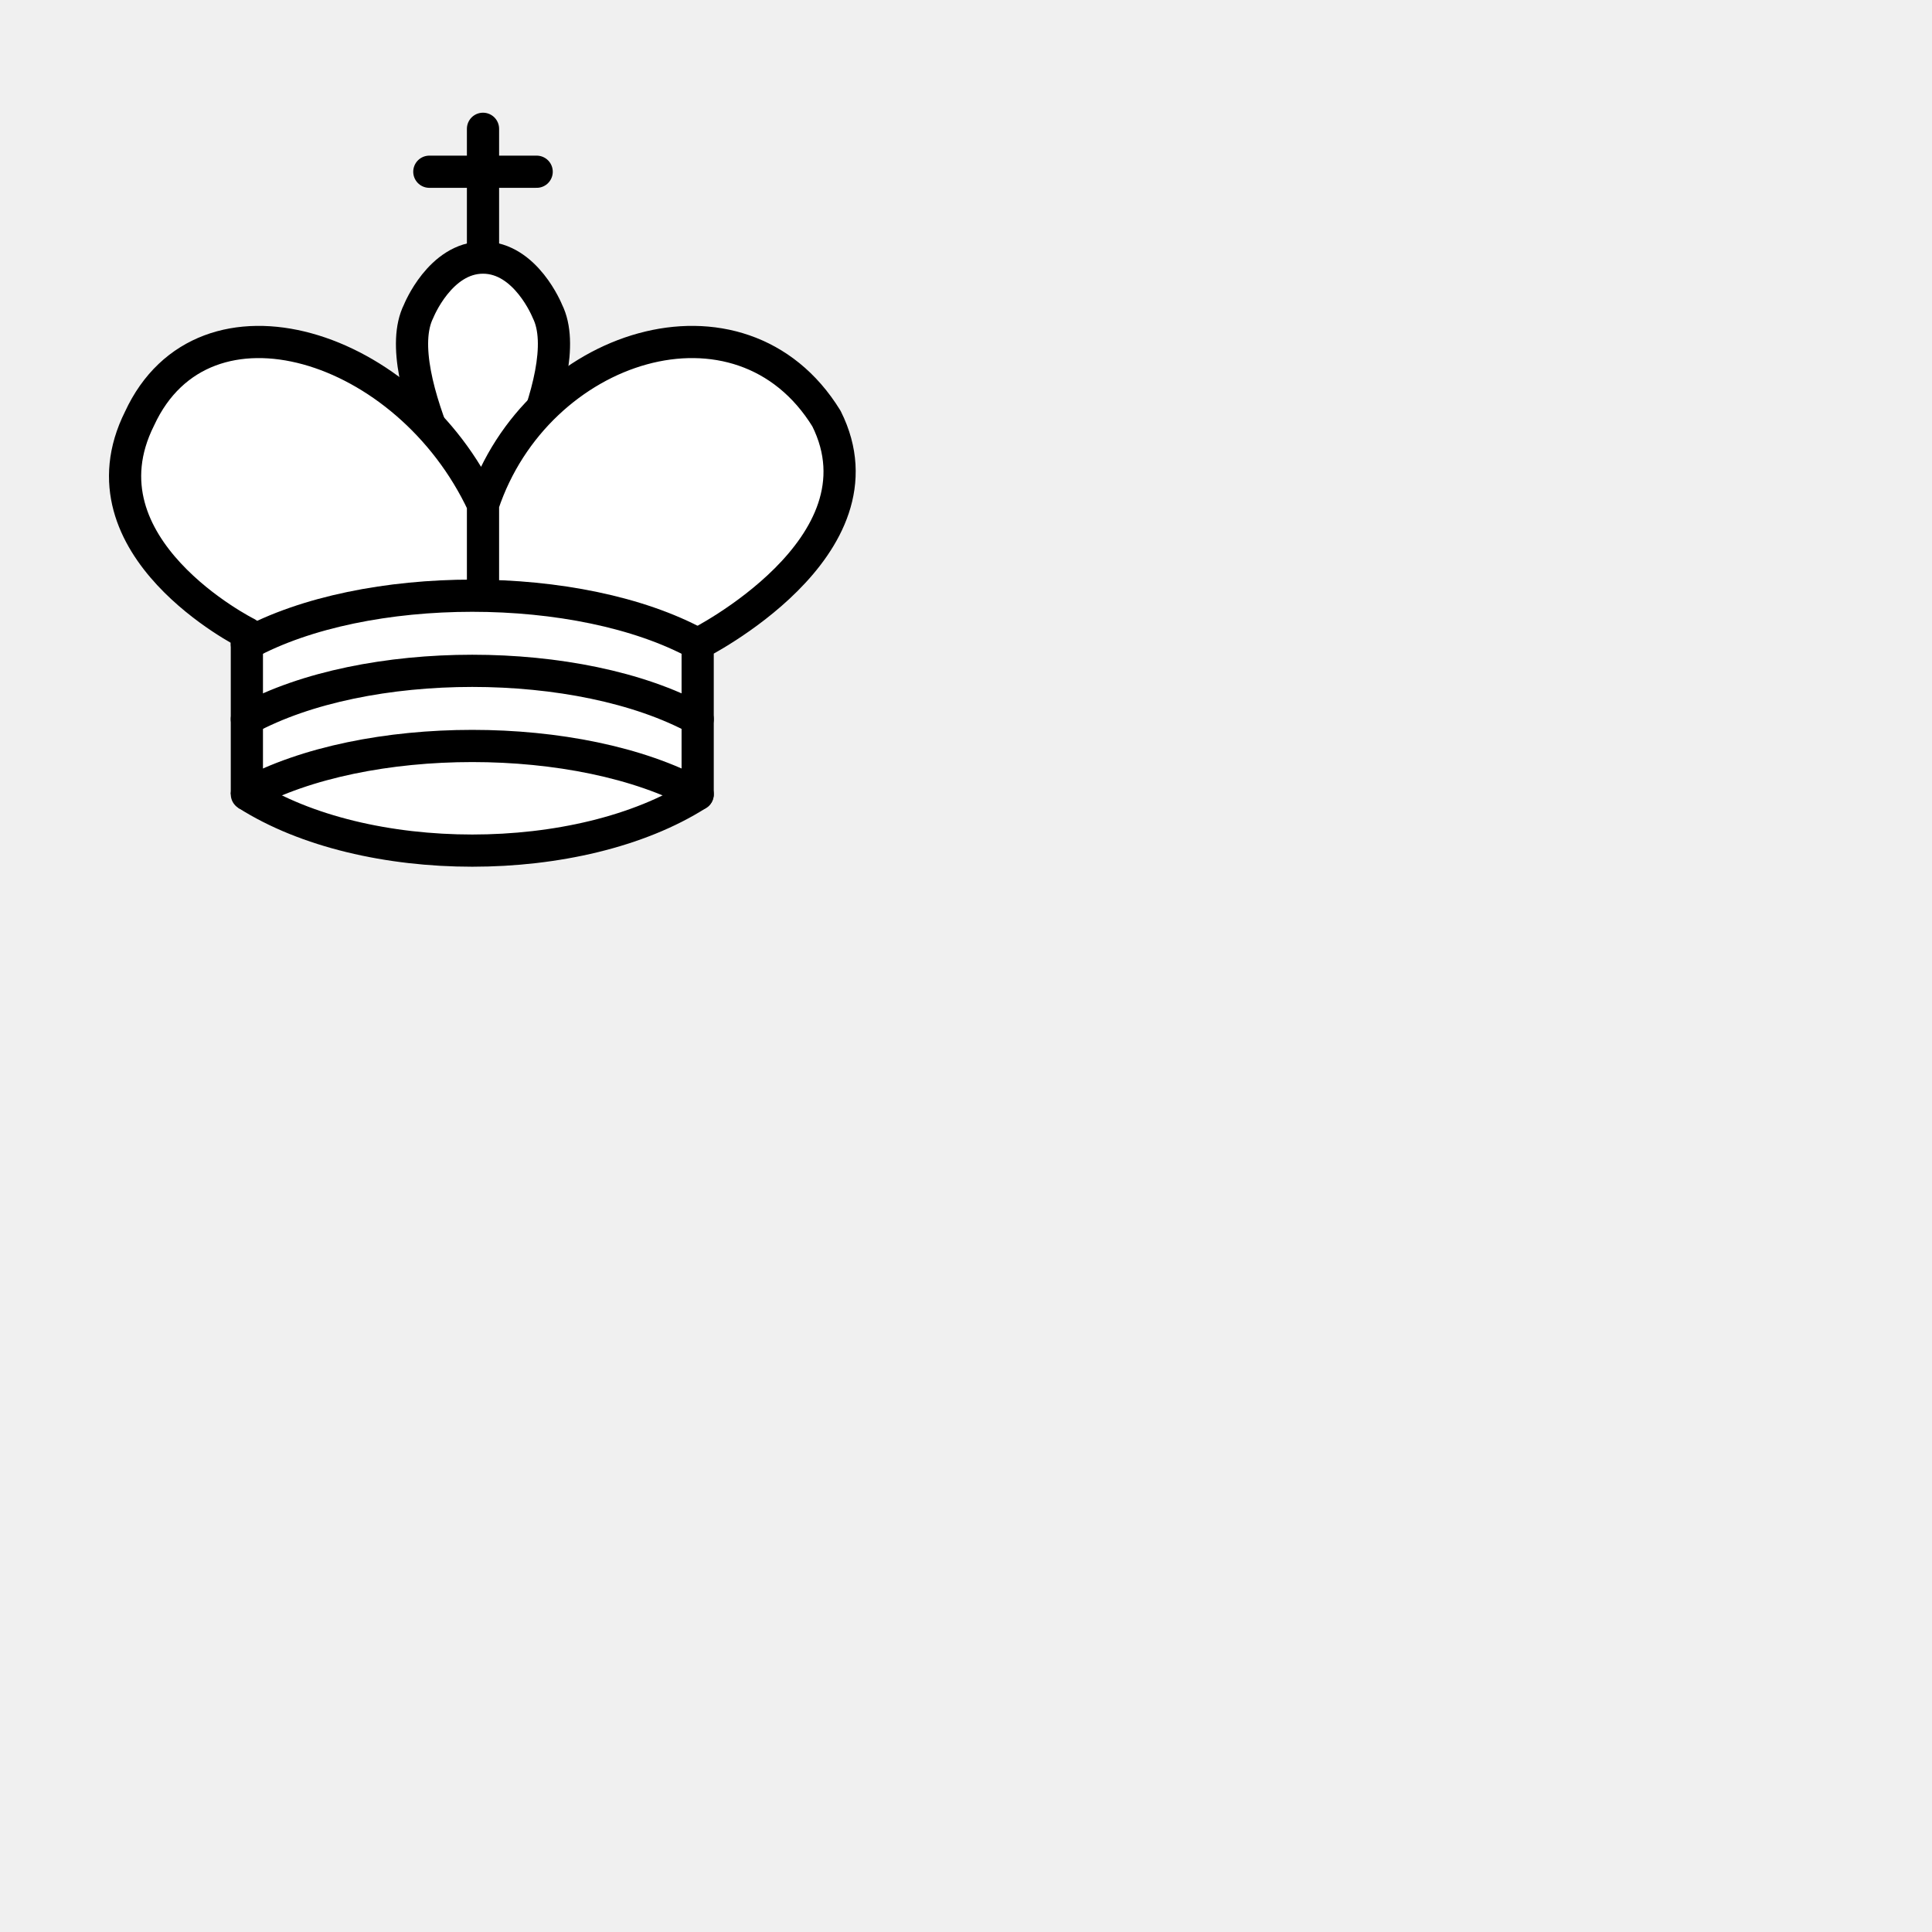
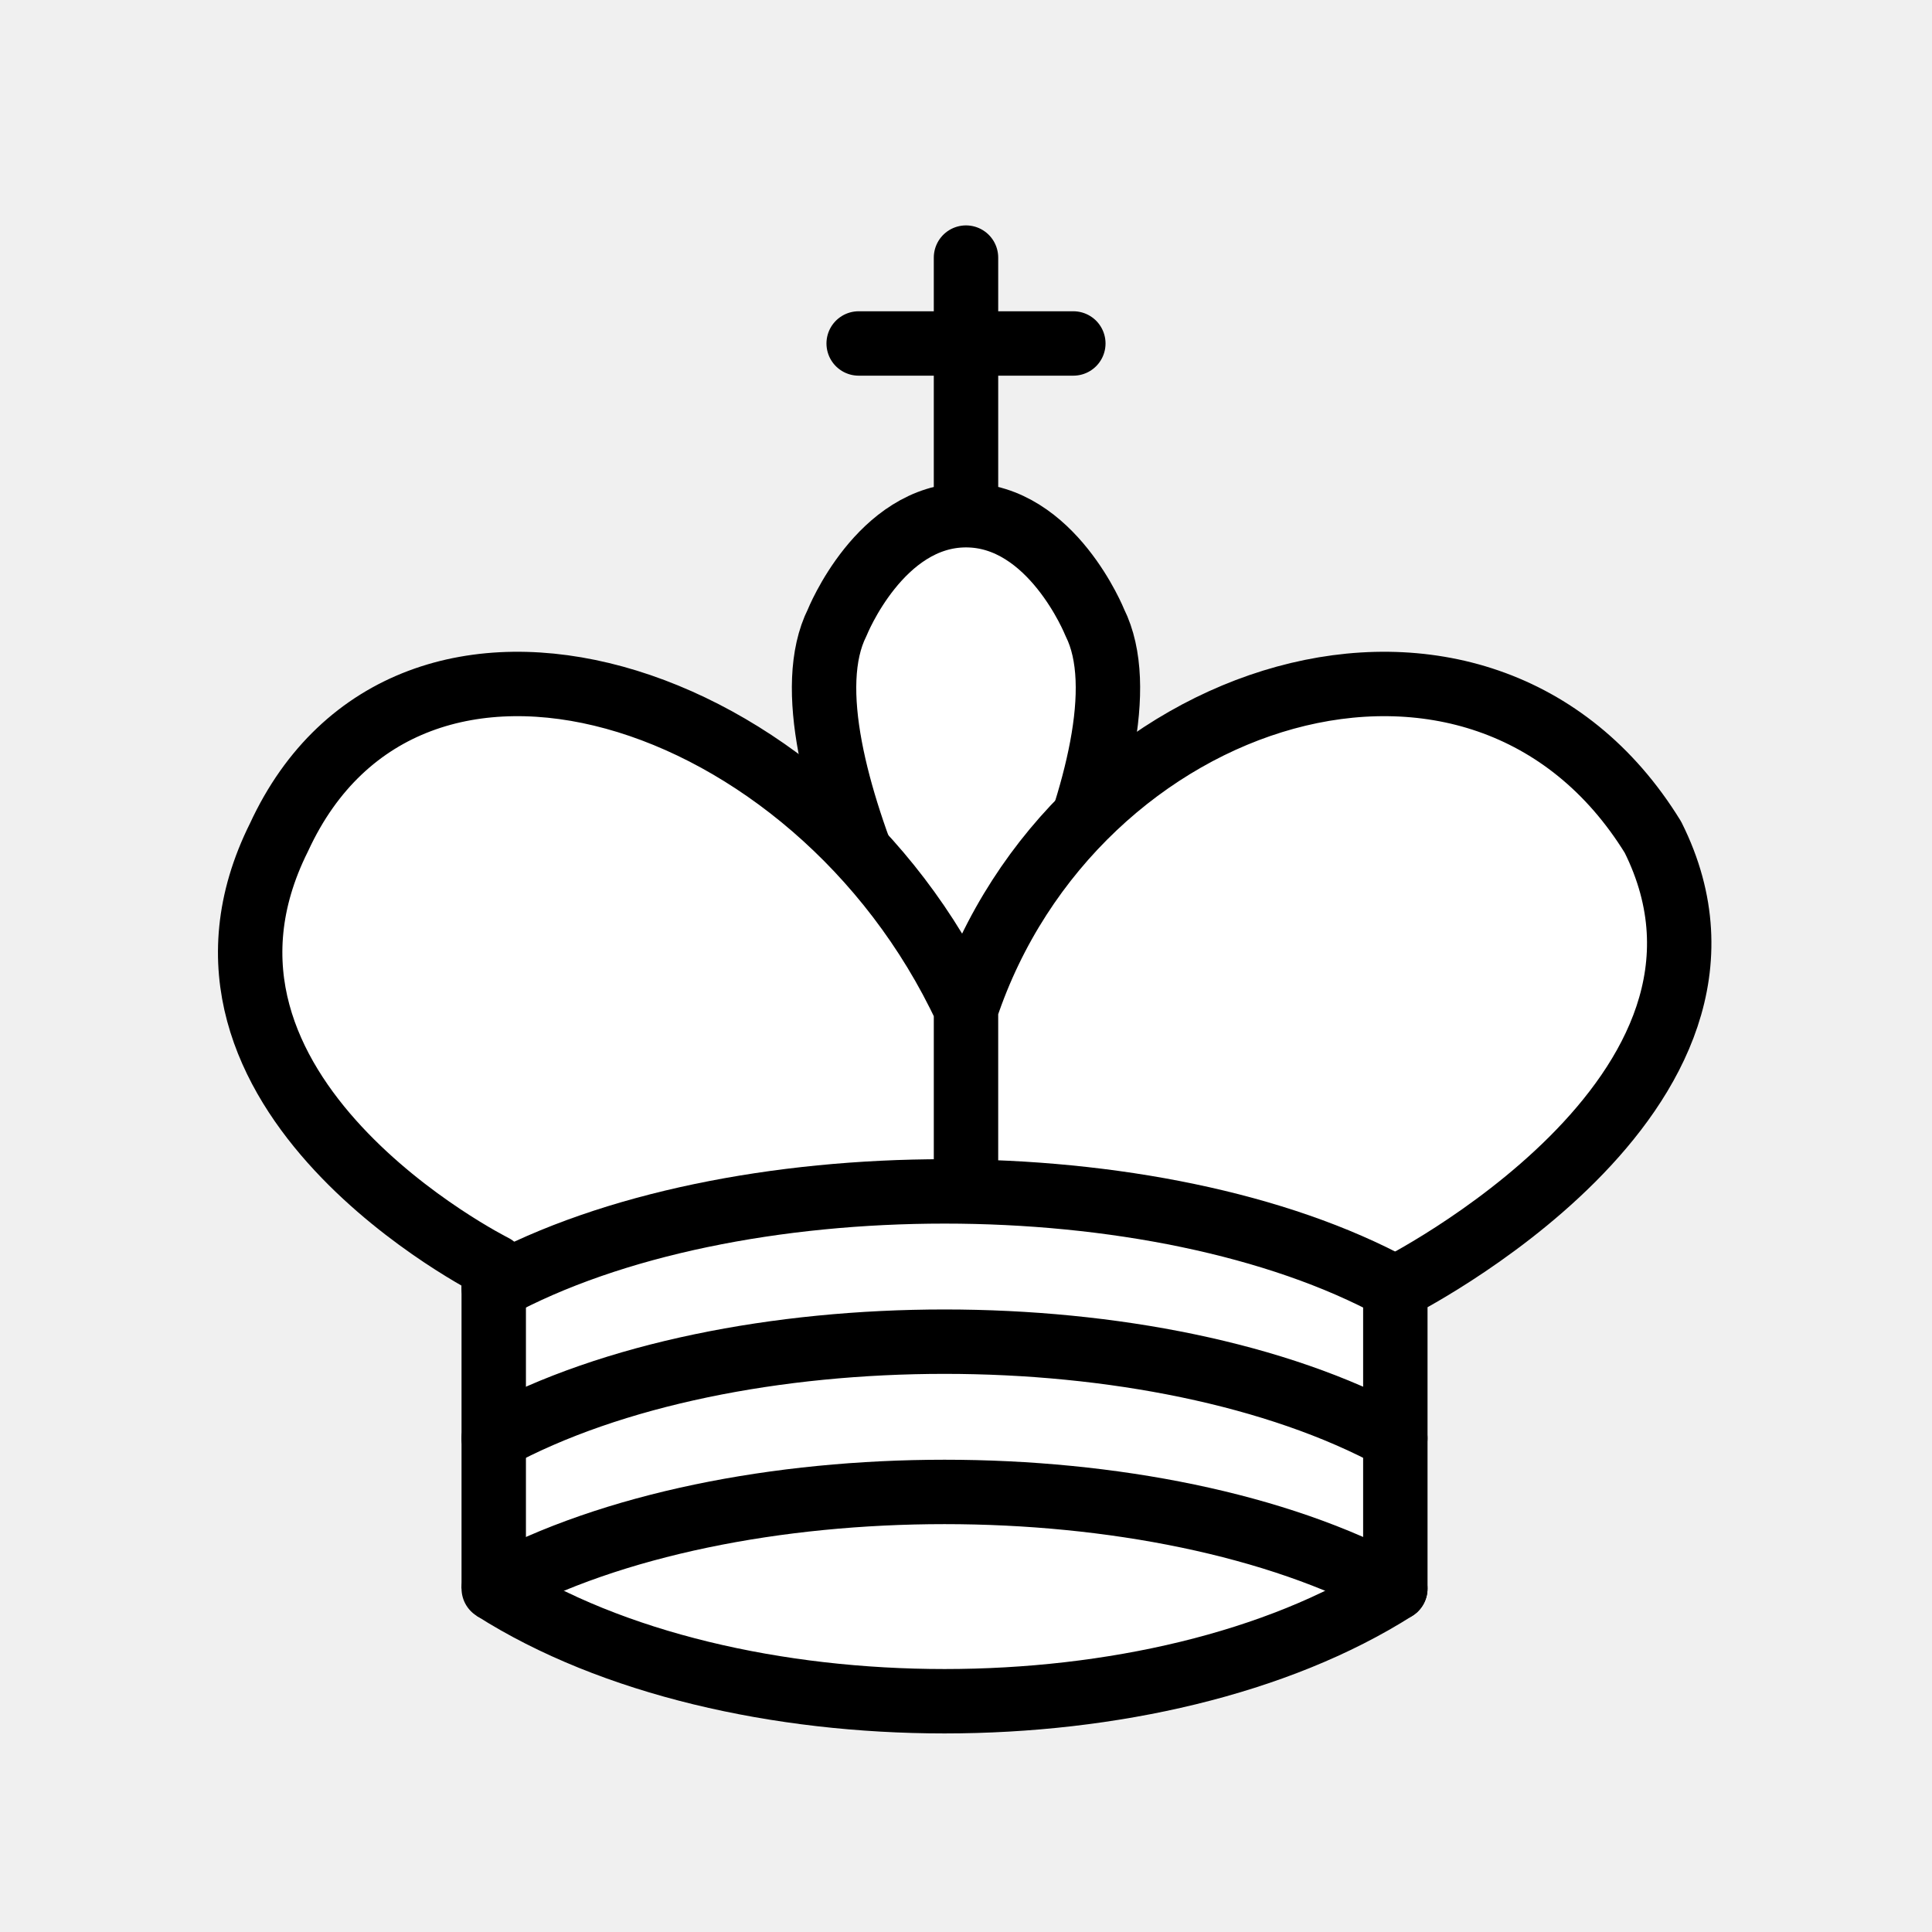
- <svg xmlns="http://www.w3.org/2000/svg" version="1.1" width="128" height="128" viewBox="0 0 45 45" transform="scale(0.5)">
+ <svg xmlns="http://www.w3.org/2000/svg" version="1.1" width="64" height="64" viewBox="0 0 45 45">
  <g fill="#FFF" stroke="#000" stroke-width="1.5" stroke-linejoin="round">
    <path fill="none" stroke-linecap="round" d="M 22.5,11.63 L 22.5,6 M 20,8 L 25,8" />
    <path d="M 22.5,25 C 22.5,25 27,17.5 25.5,14.5 C 25.5,14.5 24.5,12 22.5,12 C 20.5,12 19.5,14.5 19.5,14.5 C 18,17.5 22.5,25 22.5,25" />
    <path d="M 11.5,37 C 17,40.5 27,40.5 32.5,37 L 32.5,30 C 32.5,30 41.5,25.5 38.5,19.5 C 34.5,13 25,16 22.5,23.5 L 22.5,27 L 22.5,23.5 C 19,16 9.5,13 6.5,19.5 C 3.5,25.5 11.5,29.5 11.5,29.5 L 11.5,37" />
  </g>
  <g fill="none" stroke="#000" stroke-width="1.5" stroke-linecap="round">
    <path d="M 11.5,30 C 17,27 27,27 32.5,30" />
    <path d="M 11.5,33.5 C 17,30.5 27,30.5 32.5,33.5" />
    <path d="M 11.5,37 C 17,34 27,34 32.5,37" />
  </g>
</svg>
